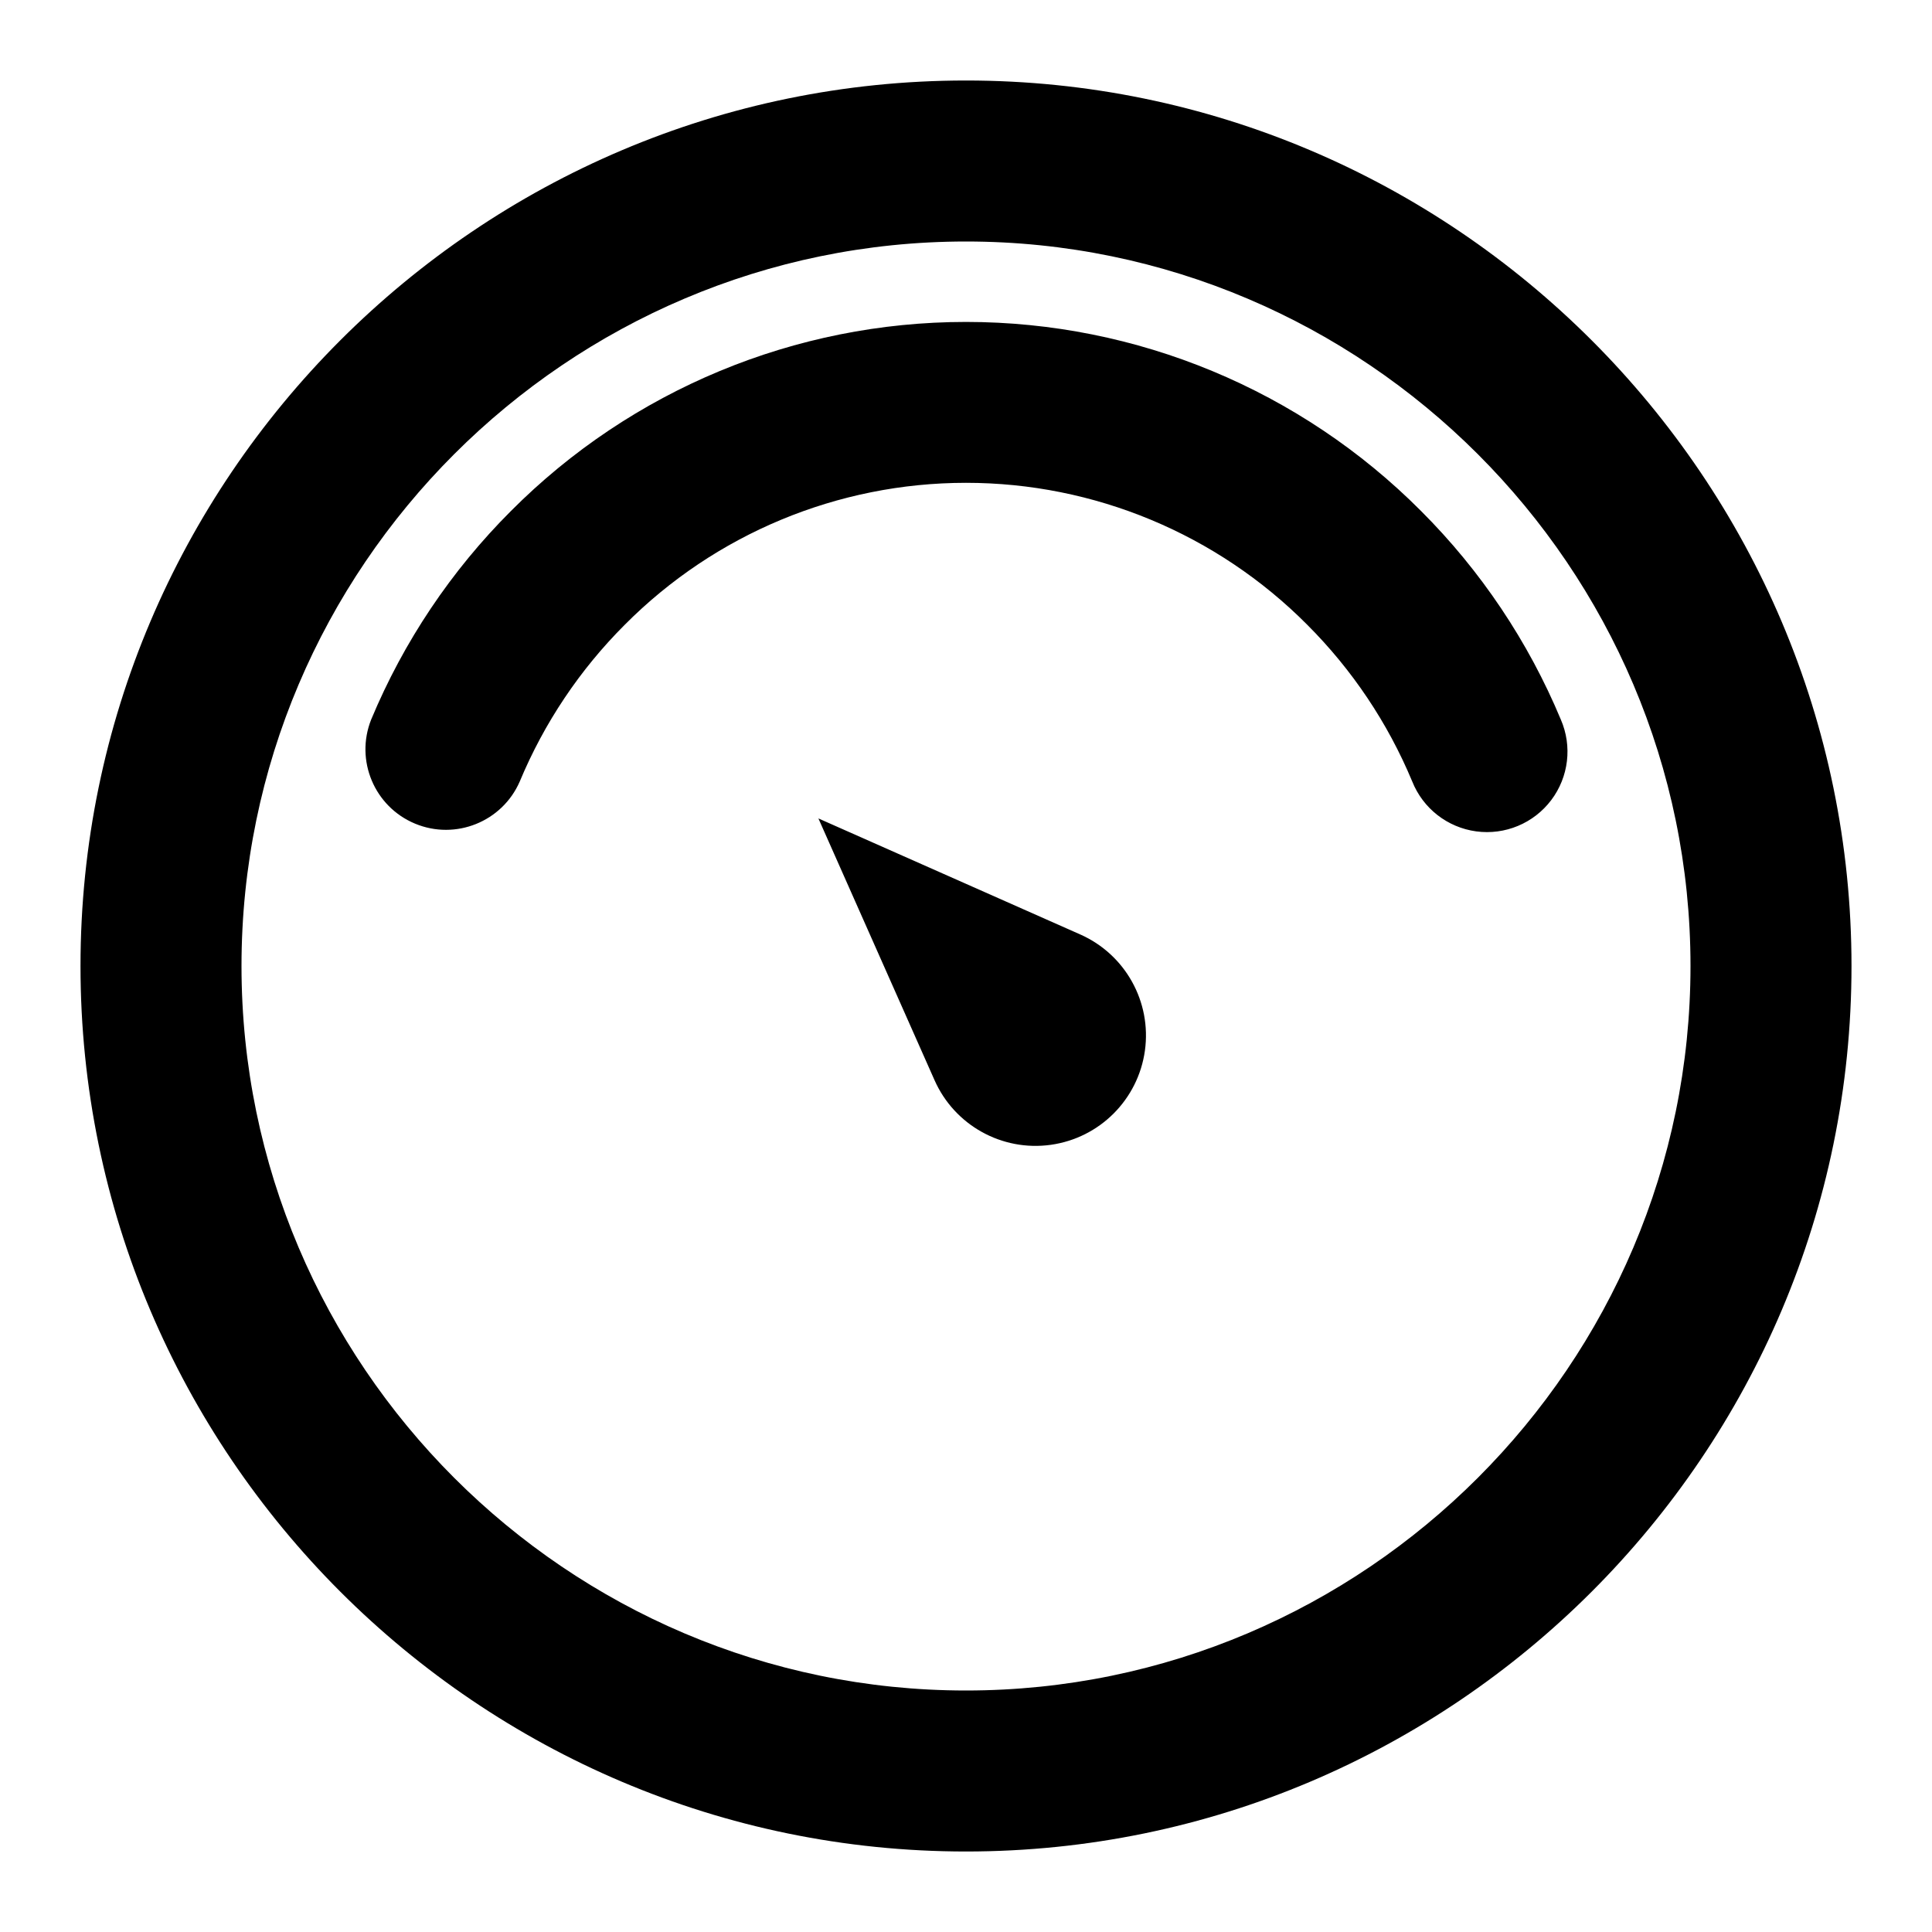
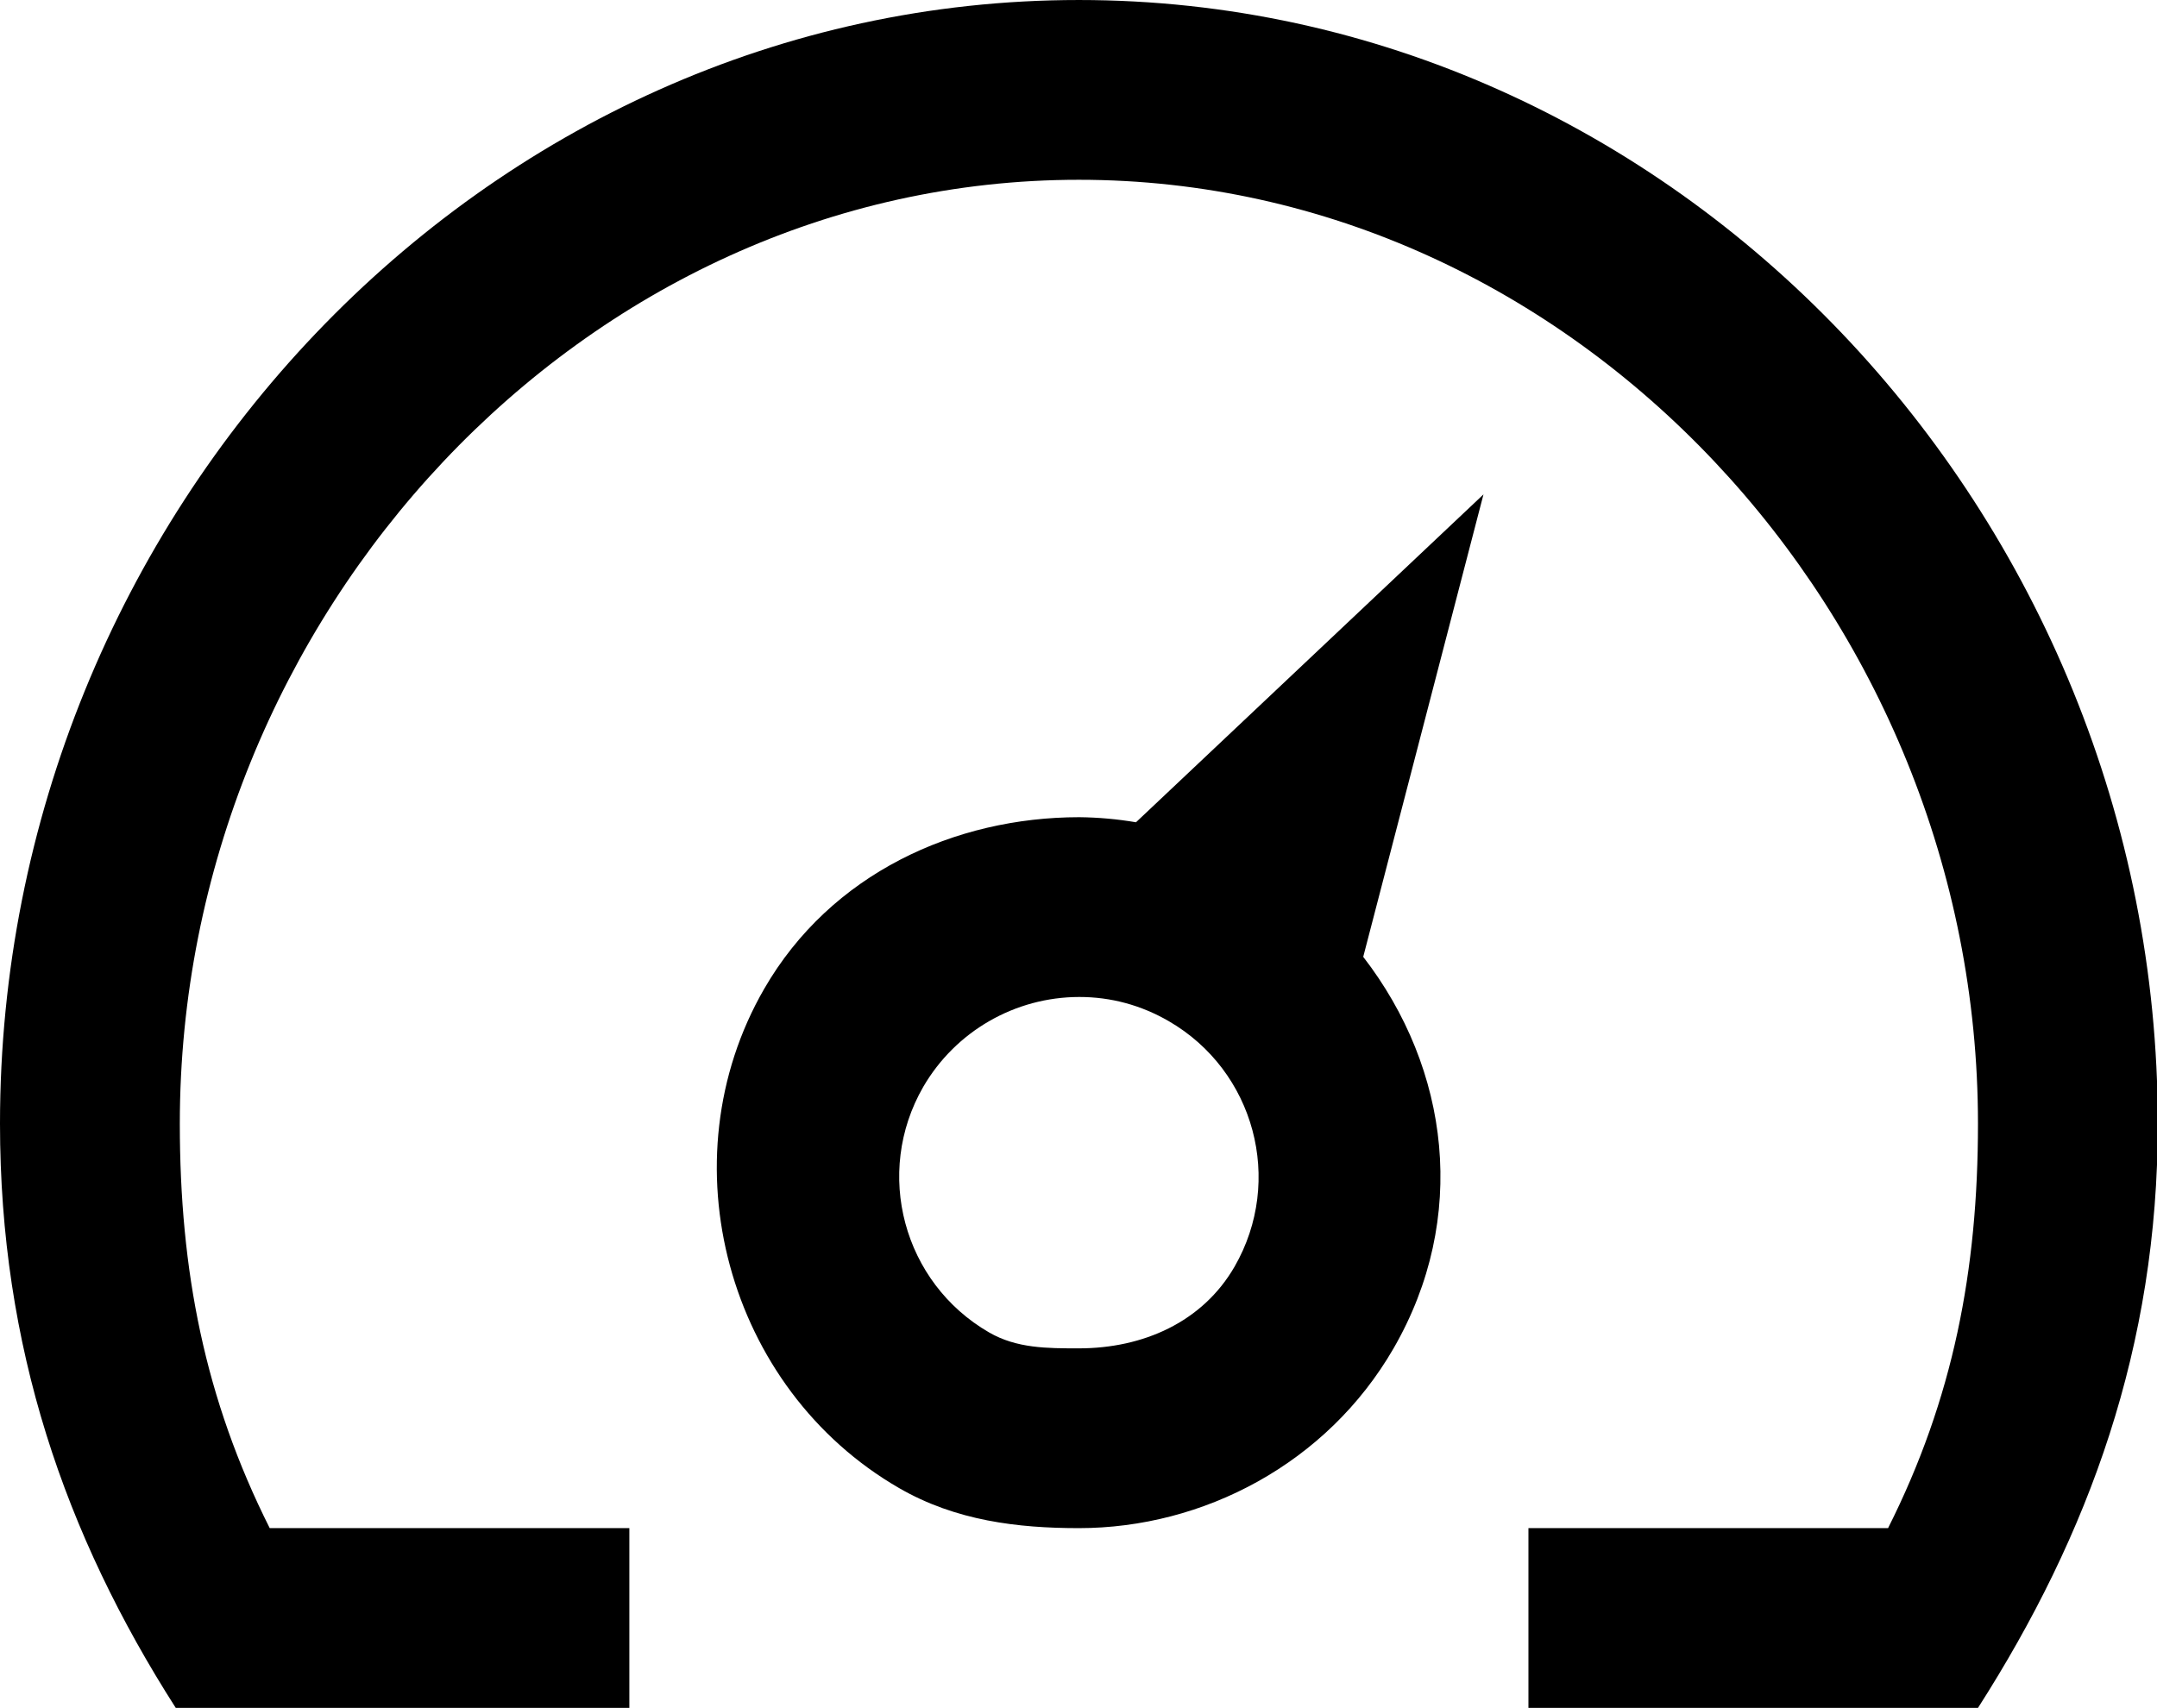
- <svg xmlns="http://www.w3.org/2000/svg" t="1605754213546" class="icon" viewBox="0 0 1024 1024" version="1.1" p-id="9849" width="48" height="48">
+ <svg xmlns="http://www.w3.org/2000/svg" t="1614158074920" class="icon" viewBox="0 0 1293 1024" version="1.1" p-id="4184" width="60.609" height="48">
  <defs>
    <style type="text/css" />
  </defs>
-   <path d="M433.792 433.792l138.752 61.483a58.539 58.539 0 1 1-77.227 77.227l-61.525-138.667zM512 981.333C253.44 981.333 42.667 770.56 42.667 512S253.44 42.667 512 42.667s469.333 210.773 469.333 469.333-210.773 469.333-469.333 469.333z m0-85.333c211.413 0 384-172.587 384-384s-172.587-384-384-384-384 172.587-384 384 172.587 384 384 384zM275.499 414.165a42.667 42.667 0 0 1-78.763-32.811 342.827 342.827 0 0 1 74.069-110.507 340.352 340.352 0 0 1 482.389 0 342.827 342.827 0 0 1 74.069 110.507 42.667 42.667 0 1 1-78.763 32.811 257.493 257.493 0 0 0-55.637-83.029 255.019 255.019 0 0 0-361.728 0 257.493 257.493 0 0 0-55.637 83.029z" p-id="9850" />
+   <path d="M680.96 493.002a216.468 216.468 0 0 0-34.035-3.045c-74.482 0.027-148.91 33.738-188.82 102.885-59.526 103.1-22.231 239.859 80.87 299.358 33.926 19.618 71.194 24.01 107.762 24.01 74.482 0 148.695-38.642 188.631-107.789 45.056-78.04 33.712-167.586-18.19-234.738l72.085-277.262L680.96 493.002z m59.096 266.429c-19.214 33.253-54.838 48.99-93.32 48.99-18.997 0-37.24 0.054-53.867-9.566a107.87 107.87 0 0 1-39.45-147.187 108.301 108.301 0 0 1 93.533-53.921c18.971 0 37.026 4.877 53.653 14.497a107.87 107.87 0 0 1 39.45 147.187zM646.736 0C289.55 0 0 308.09 0 673.684 0 807.344 38.831 919.956 105.364 1024h271.9V916.21h-215.58c-38.993-77.58-53.895-154.38-53.895-242.526 0-304.182 241.772-565.895 538.948-565.895s538.947 261.713 538.947 565.895c0 88.145-14.902 164.945-53.895 242.527H916.211V1024h269.473c66.56-104.044 107.79-216.657 107.79-350.316C1293.474 308.09 1003.924 0 646.737 0z" p-id="4185" />
</svg>
